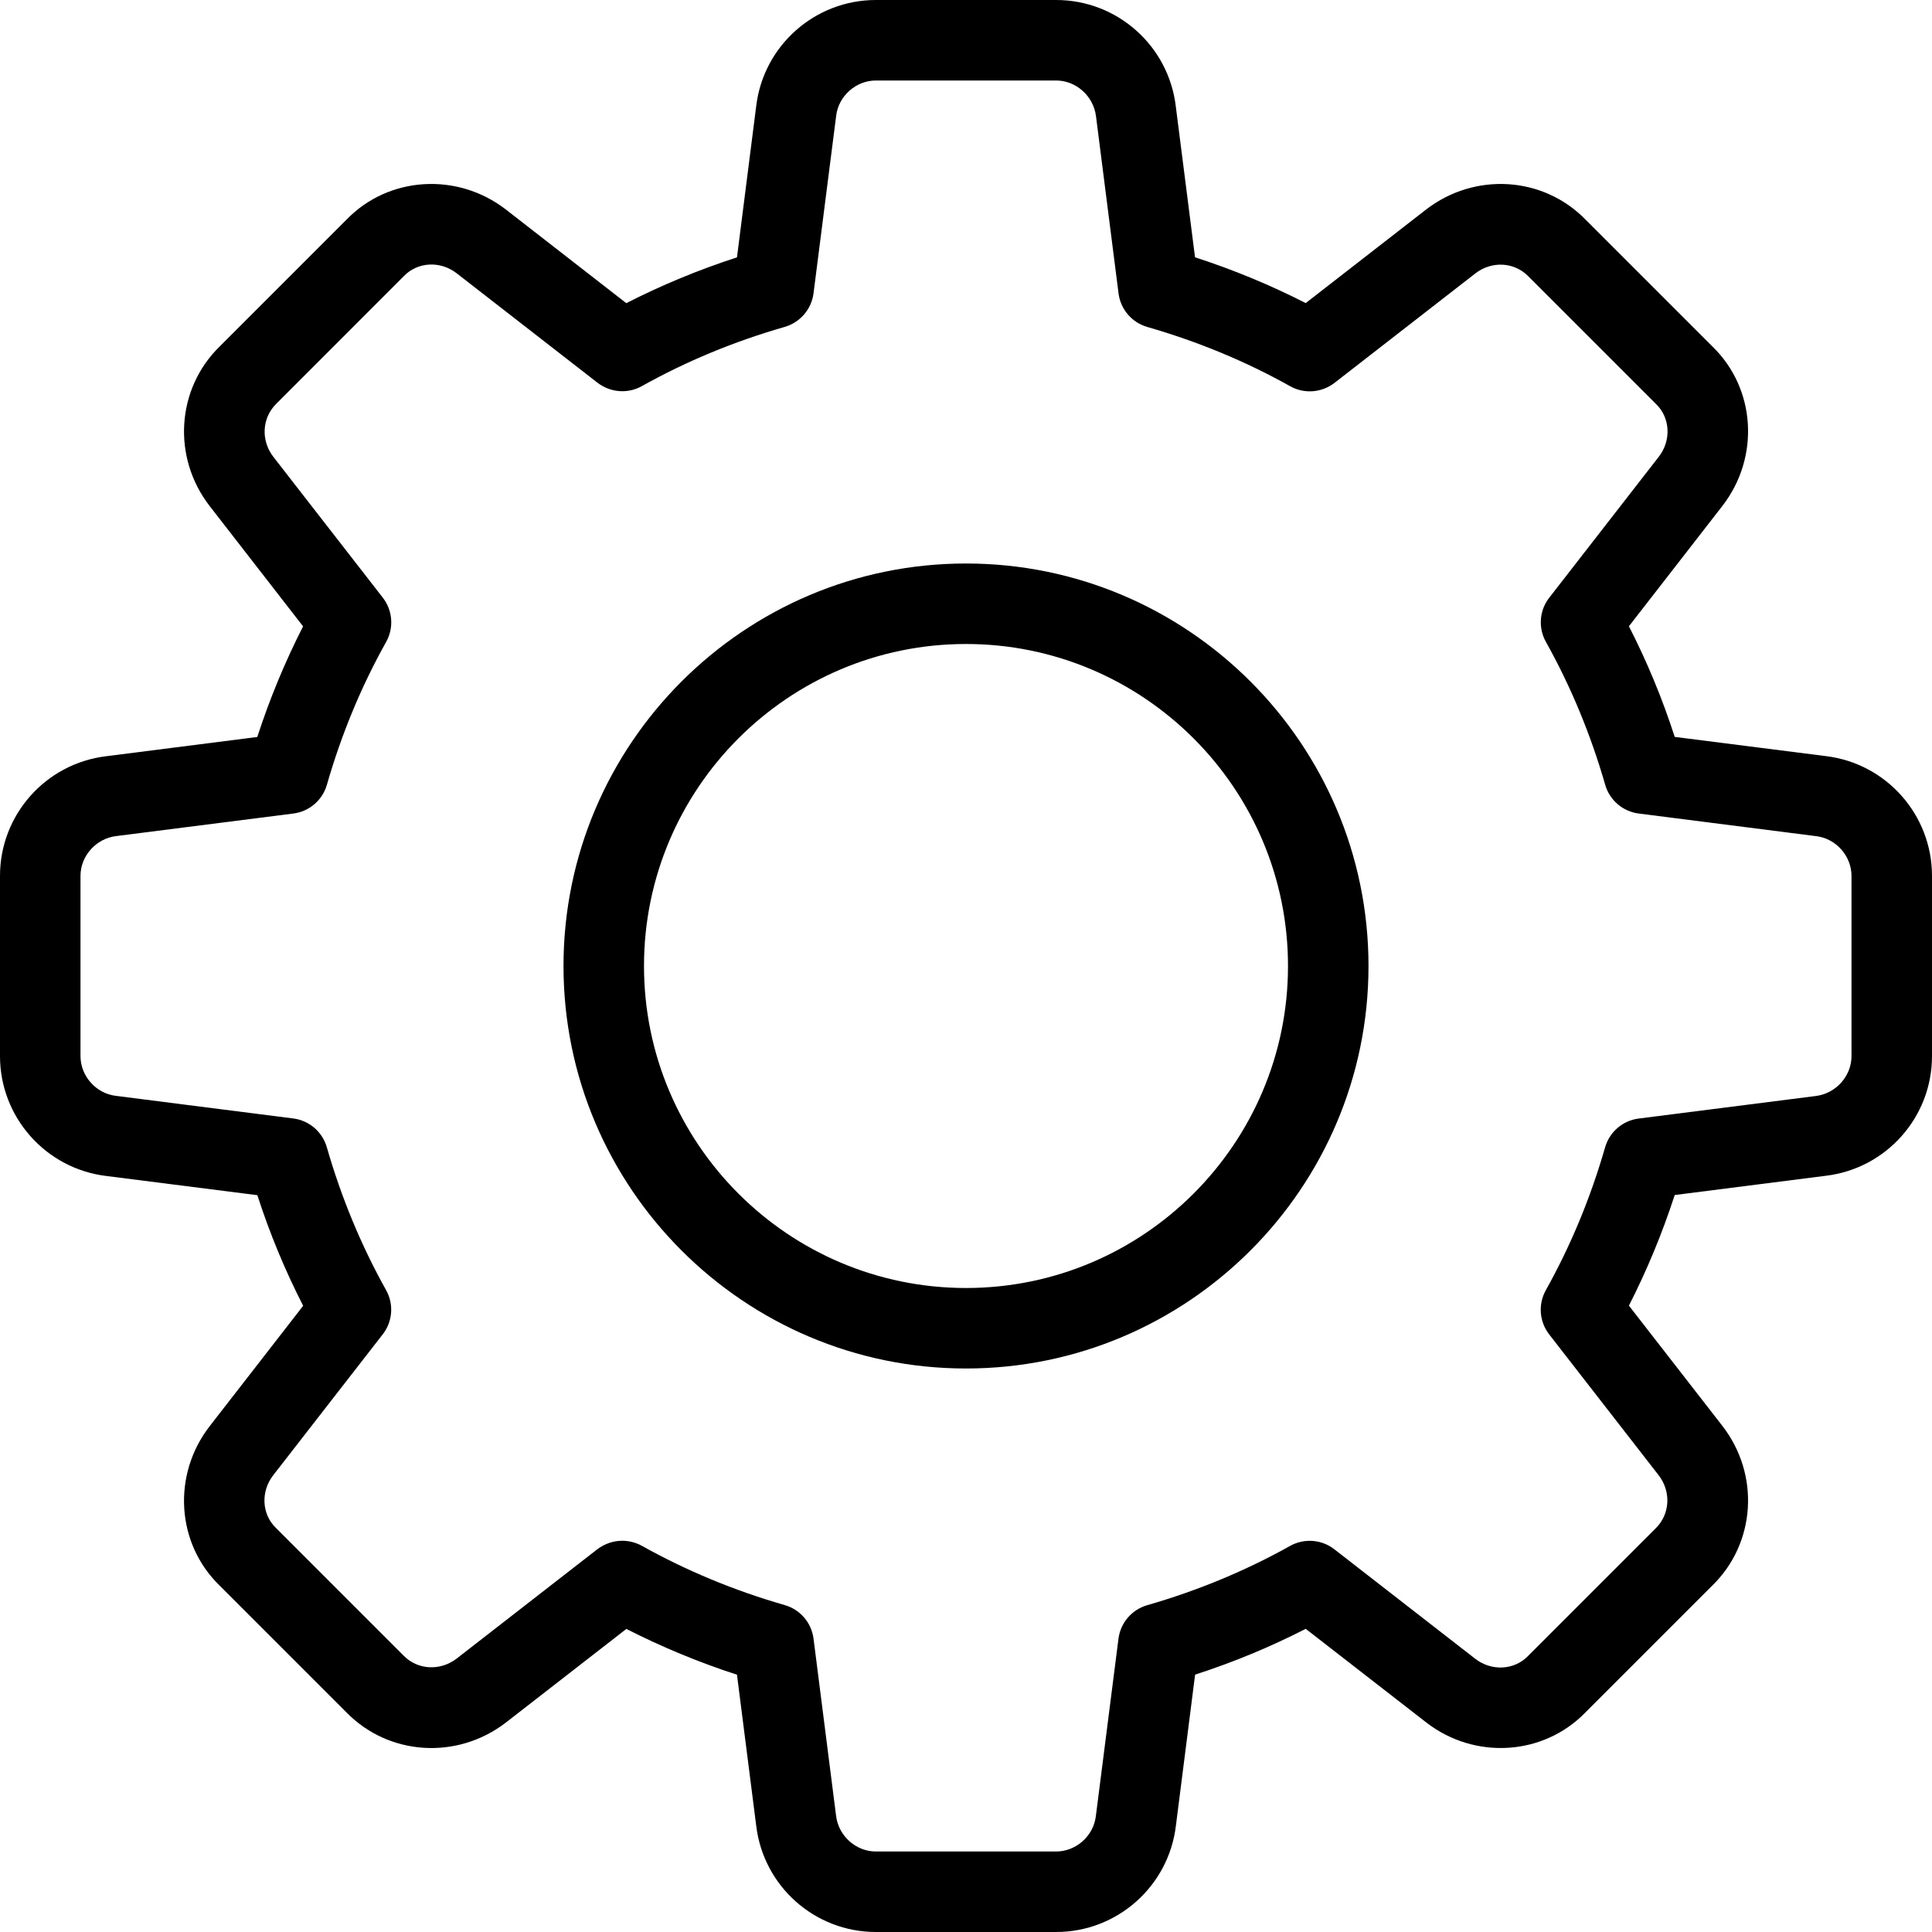
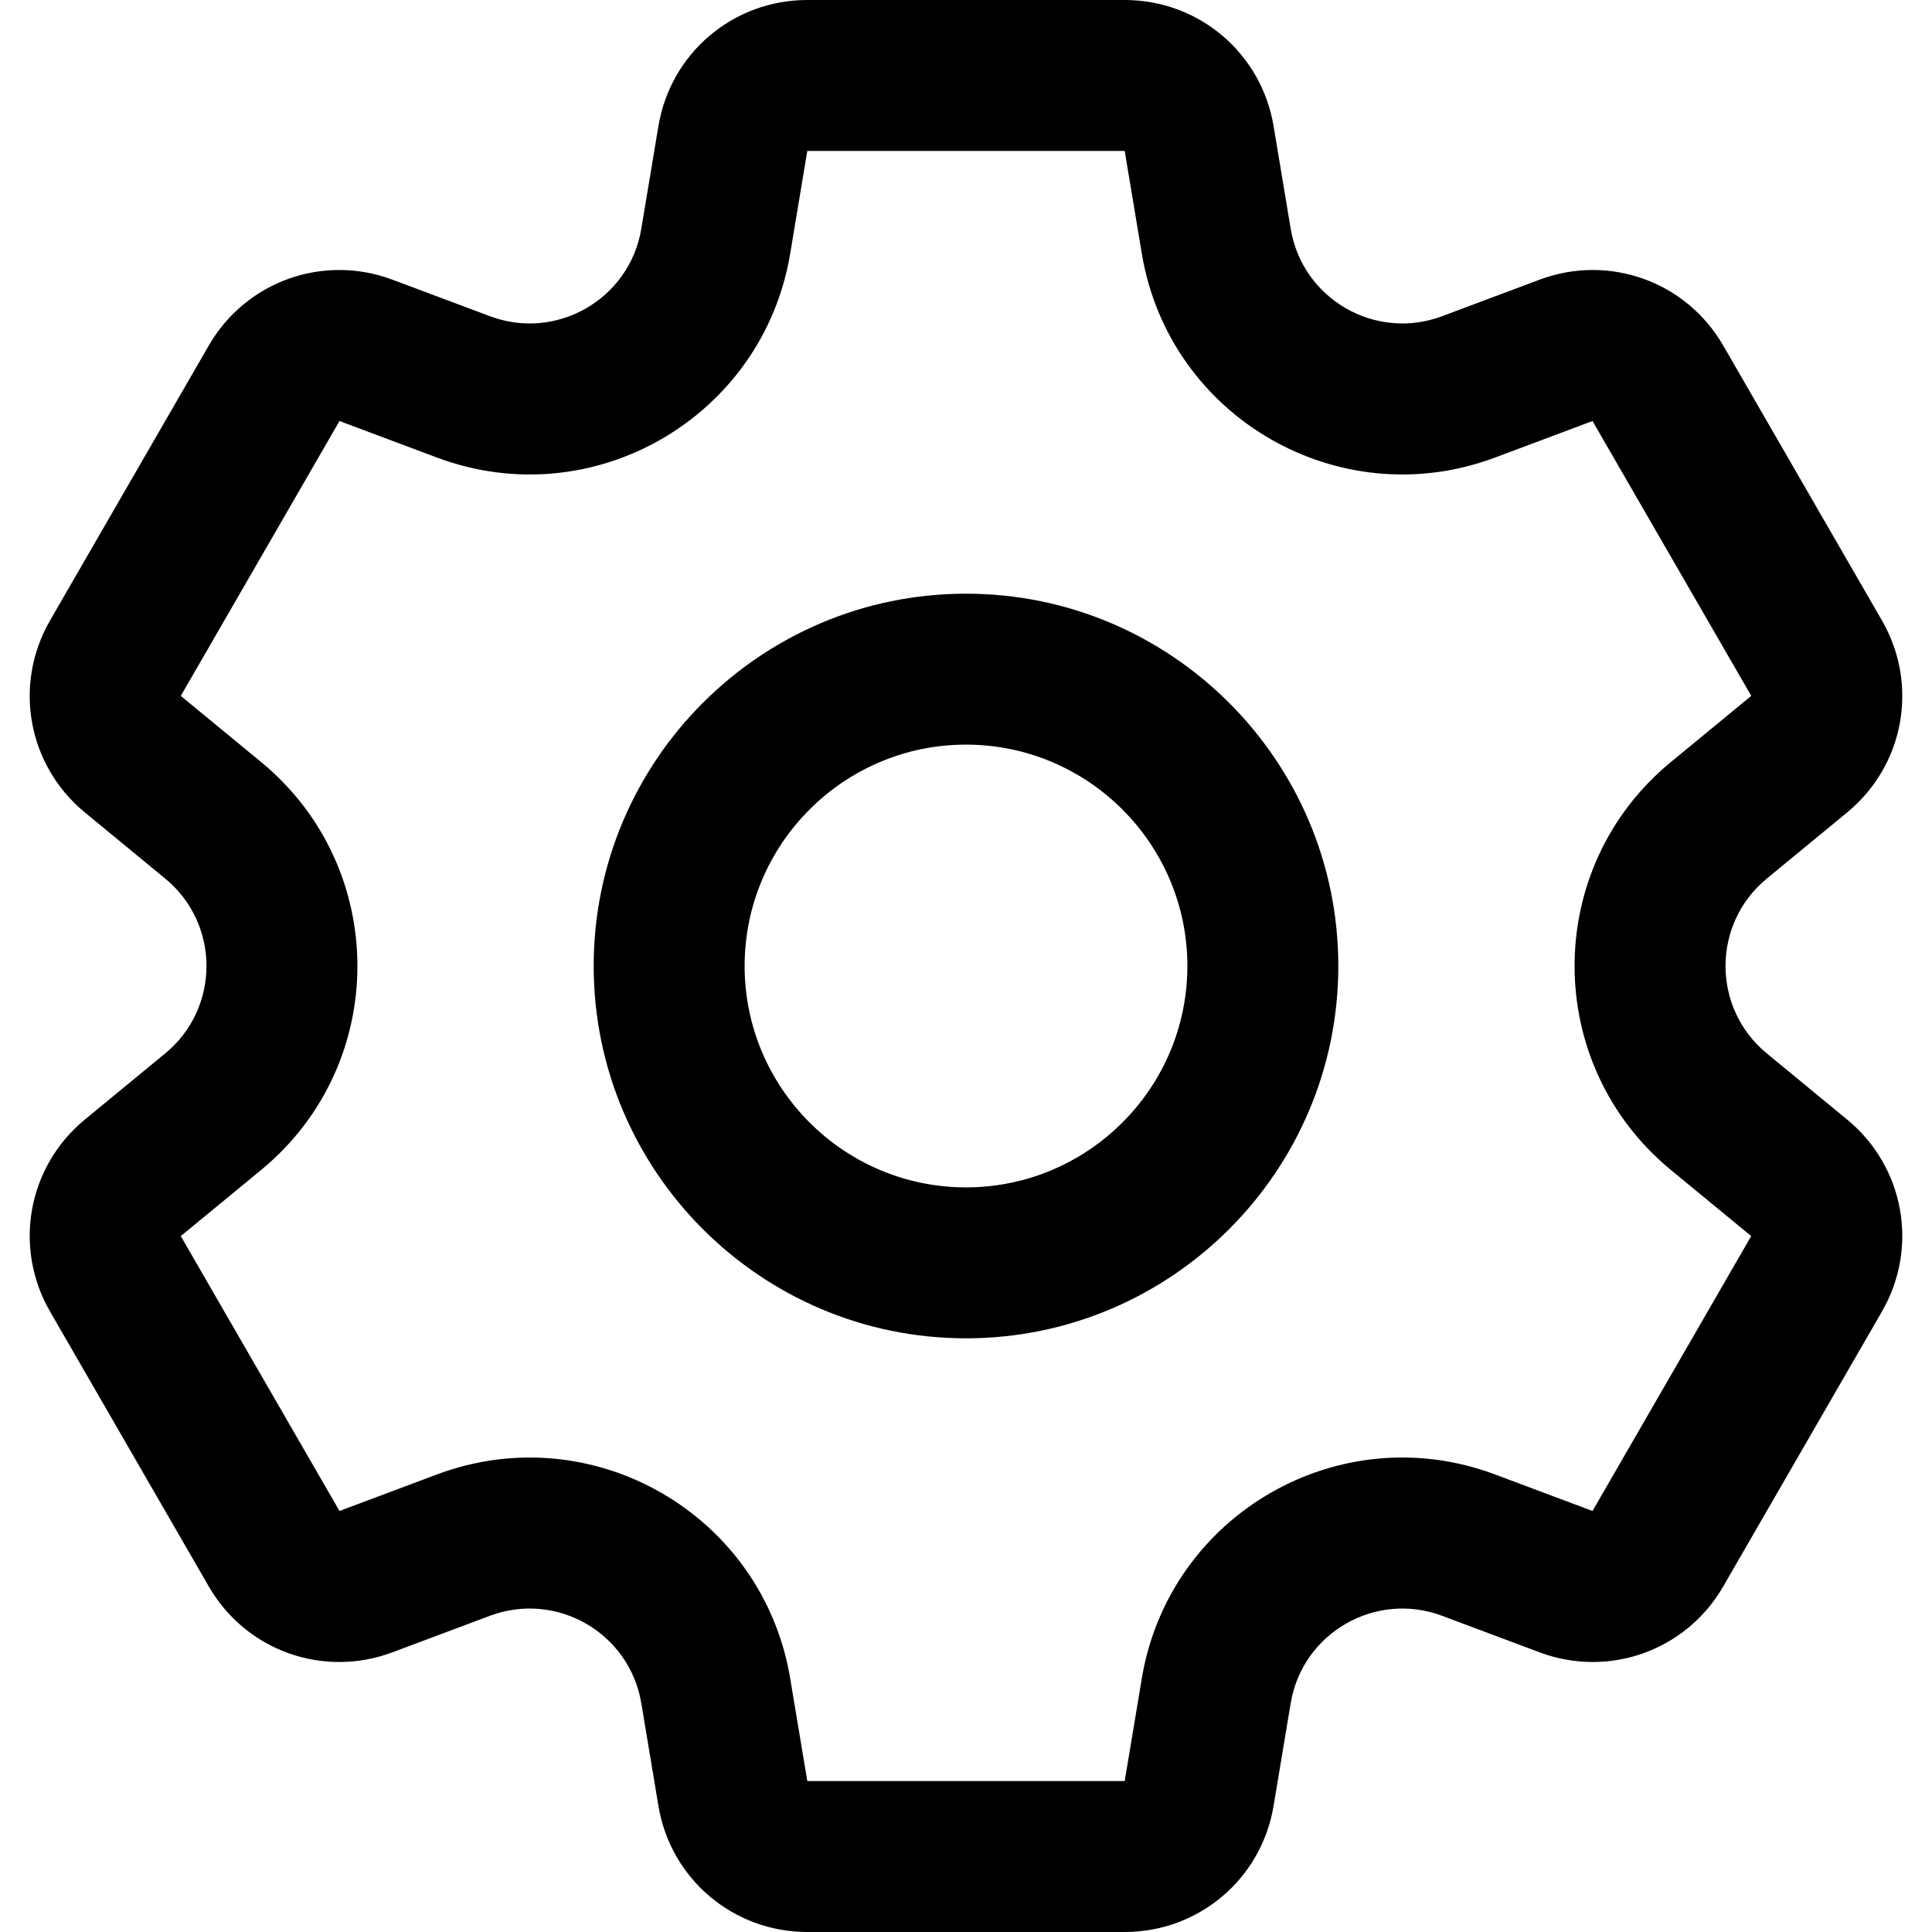
- <svg xmlns="http://www.w3.org/2000/svg" id="Layer_1" enable-background="new 0 0 24 24" viewBox="0 0 24 24">
-   <g>
-     <path d="m13.12 24h-2.24c-.757 0-1.396-.567-1.486-1.32l-.239-1.876c-.477-.155-.937-.346-1.374-.569l-1.494 1.161c-.606.469-1.459.415-1.985-.126l-1.575-1.575c-.537-.521-.591-1.374-.122-1.979l1.161-1.495c-.224-.437-.415-.897-.569-1.374l-1.88-.239c-.75-.092-1.317-.731-1.317-1.488v-2.24c0-.757.567-1.396 1.32-1.486l1.876-.239c.155-.477.346-.937.569-1.374l-1.16-1.494c-.47-.606-.415-1.46.127-1.986l1.575-1.575c.521-.537 1.375-.59 1.979-.122l1.494 1.162c.437-.223.897-.414 1.375-.569l.239-1.88c.09-.75.729-1.317 1.486-1.317h2.24c.757 0 1.396.567 1.486 1.32l.239 1.876c.478.155.938.346 1.375.569l1.494-1.161c.607-.469 1.459-.415 1.985.127l1.575 1.575c.537.521.591 1.374.122 1.979l-1.161 1.495c.224.437.415.897.569 1.374l1.88.239c.749.091 1.316.73 1.316 1.487v2.24c0 .757-.567 1.396-1.32 1.486l-1.876.239c-.155.477-.346.937-.569 1.374l1.161 1.494c.47.606.415 1.459-.127 1.985l-1.575 1.575c-.521.537-1.375.592-1.979.122l-1.495-1.161c-.437.224-.897.415-1.374.569l-.239 1.88c-.091.75-.73 1.317-1.487 1.317zm-5.39-4.86c.083 0 .168.021.244.063.551.308 1.148.556 1.774.736.192.055.333.219.358.417l.28 2.2c.03.251.247.444.494.444h2.24c.247 0 .464-.193.493-.439l.281-2.204c.025-.198.166-.362.358-.417.626-.18 1.223-.428 1.774-.736.175-.098.393-.081.55.042l1.75 1.36c.201.156.483.143.655-.034l1.585-1.585c.181-.176.195-.458.039-.66l-1.36-1.75c-.123-.158-.14-.375-.042-.55.308-.551.556-1.148.736-1.774.055-.192.219-.333.417-.358l2.2-.28c.251-.031.444-.248.444-.495v-2.24c0-.247-.193-.464-.439-.493l-2.204-.281c-.198-.025-.362-.166-.417-.358-.18-.626-.428-1.223-.736-1.774-.098-.175-.082-.392.042-.55l1.36-1.75c.157-.202.143-.484-.033-.654l-1.585-1.585c-.175-.182-.458-.196-.66-.039l-1.75 1.36c-.159.123-.376.14-.551.042-.549-.308-1.146-.555-1.774-.736-.192-.055-.333-.219-.358-.417l-.28-2.2c-.031-.252-.248-.445-.495-.445h-2.24c-.247 0-.464.193-.493.439l-.281 2.204c-.025.198-.166.362-.358.418-.628.18-1.225.428-1.774.735-.175.099-.392.081-.551-.041l-1.75-1.36c-.202-.157-.483-.143-.654.033l-1.585 1.586c-.181.176-.195.458-.039.66l1.36 1.75c.123.158.14.375.042.55-.309.551-.556 1.148-.736 1.774-.055.192-.219.333-.417.358l-2.2.28c-.251.03-.444.247-.444.494v2.24c0 .247.193.464.439.493l2.204.281c.198.025.362.166.417.358.18.626.428 1.223.736 1.774.098.175.082.392-.042.55l-1.36 1.75c-.157.202-.143.484.033.654l1.585 1.585c.175.181.456.195.66.039l1.75-1.36c.091-.068.199-.104.308-.104z" />
-   </g>
-   <g>
-     <path d="m12 17c-2.757 0-5-2.243-5-5s2.243-5 5-5 5 2.243 5 5-2.243 5-5 5zm0-9c-2.206 0-4 1.794-4 4s1.794 4 4 4 4-1.794 4-4-1.794-4-4-4z" />
-   </g>
+ <svg xmlns="http://www.w3.org/2000/svg" id="Capa_1" enable-background="new 0 0 512 512" height="512" viewBox="0 0 512 512" width="512">
+   <path d="m489.514 296.695-21.3-17.534c-14.59-12.011-14.564-34.335.001-46.322l21.299-17.534c15.157-12.479 19.034-33.877 9.218-50.882l-42.058-72.846c-9.818-17.004-30.292-24.344-48.674-17.458l-25.835 9.679c-17.696 6.628-37.016-4.551-40.117-23.161l-4.535-27.214c-3.228-19.366-19.821-33.423-39.455-33.423h-84.115c-19.635 0-36.229 14.057-39.456 33.424l-4.536 27.213c-3.107 18.643-22.453 29.778-40.116 23.162l-25.835-9.68c-18.383-6.886-38.855.455-48.674 17.458l-42.057 72.845c-9.817 17.003-5.941 38.402 9.218 50.882l21.299 17.534c14.592 12.012 14.563 34.334 0 46.322l-21.3 17.534c-15.158 12.48-19.035 33.879-9.218 50.882l42.058 72.846c9.818 17.003 30.286 24.344 48.674 17.458l25.834-9.679c17.699-6.631 37.015 4.556 40.116 23.161l4.536 27.212c3.228 19.369 19.822 33.426 39.456 33.426h84.115c19.634 0 36.228-14.057 39.455-33.424l4.535-27.212c3.106-18.638 22.451-29.781 40.117-23.161l25.836 9.678c18.387 6.887 38.856-.454 48.674-17.458l42.059-72.847c9.815-17.003 5.938-38.402-9.219-50.881zm-67.481 103.728-25.835-9.679c-41.299-15.471-86.37 10.63-93.605 54.043l-4.535 27.213h-84.115l-4.536-27.213c-7.249-43.497-52.386-69.484-93.605-54.043l-25.835 9.679-42.057-72.846 21.299-17.534c34.049-28.03 33.978-80.114 0-108.086l-21.299-17.534 42.058-72.846 25.834 9.679c41.3 15.47 86.37-10.63 93.605-54.043l4.535-27.213h84.115l4.535 27.213c7.25 43.502 52.389 69.481 93.605 54.043l25.835-9.679 42.067 72.836s-.003.003-.011.009l-21.298 17.534c-34.048 28.028-33.98 80.113-.001 108.086l21.3 17.534zm-166.033-243.09c-54.405 0-98.667 44.262-98.667 98.667s44.262 98.667 98.667 98.667 98.667-44.262 98.667-98.667-44.262-98.667-98.667-98.667zm0 157.334c-32.349 0-58.667-26.318-58.667-58.667s26.318-58.667 58.667-58.667 58.667 26.318 58.667 58.667-26.318 58.667-58.667 58.667z" />
</svg>
